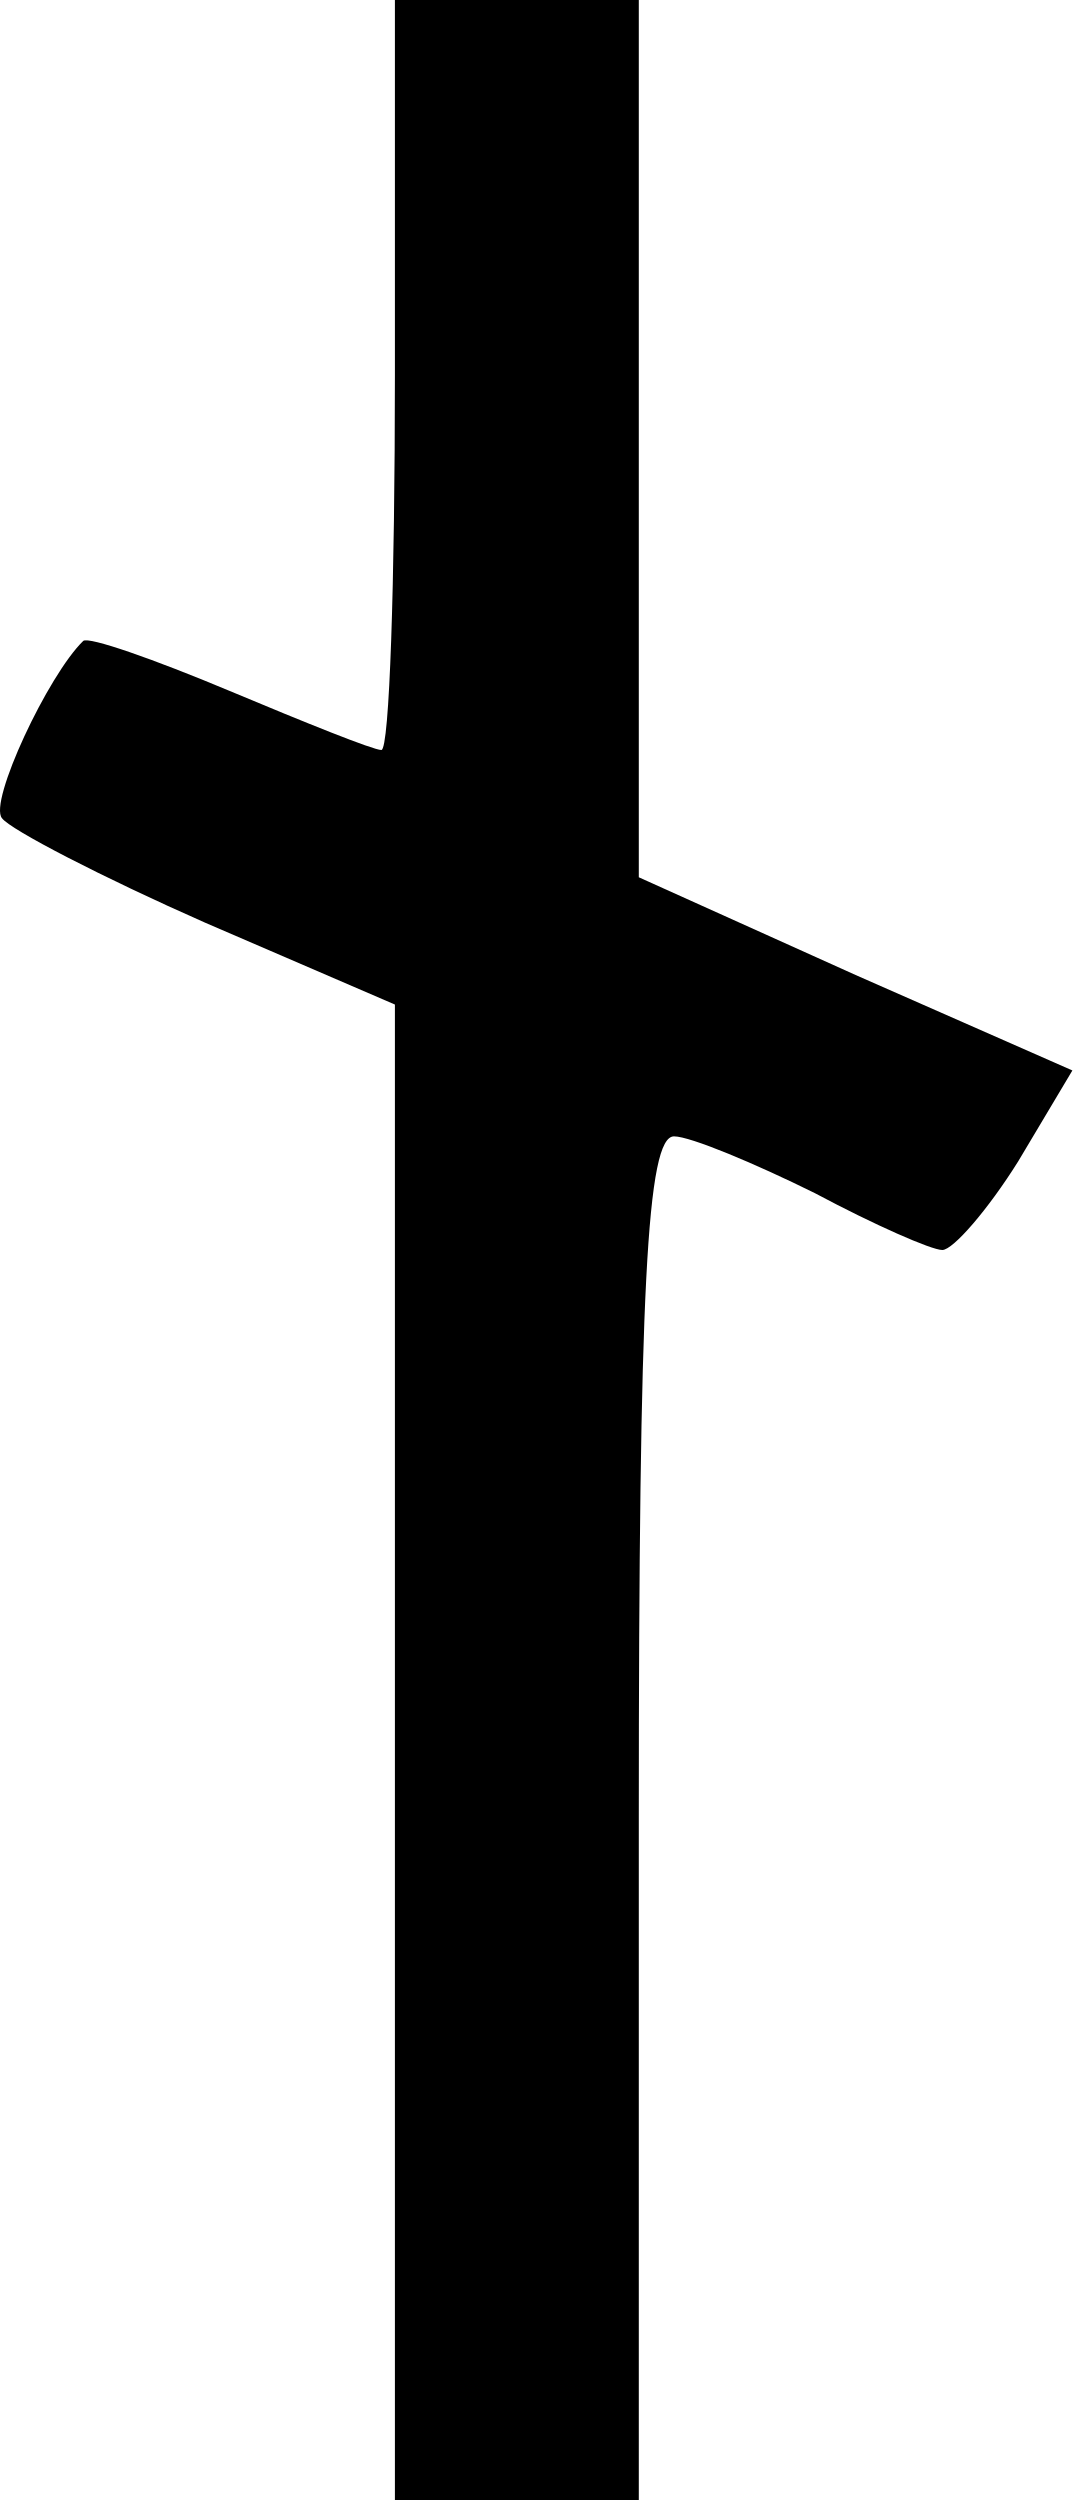
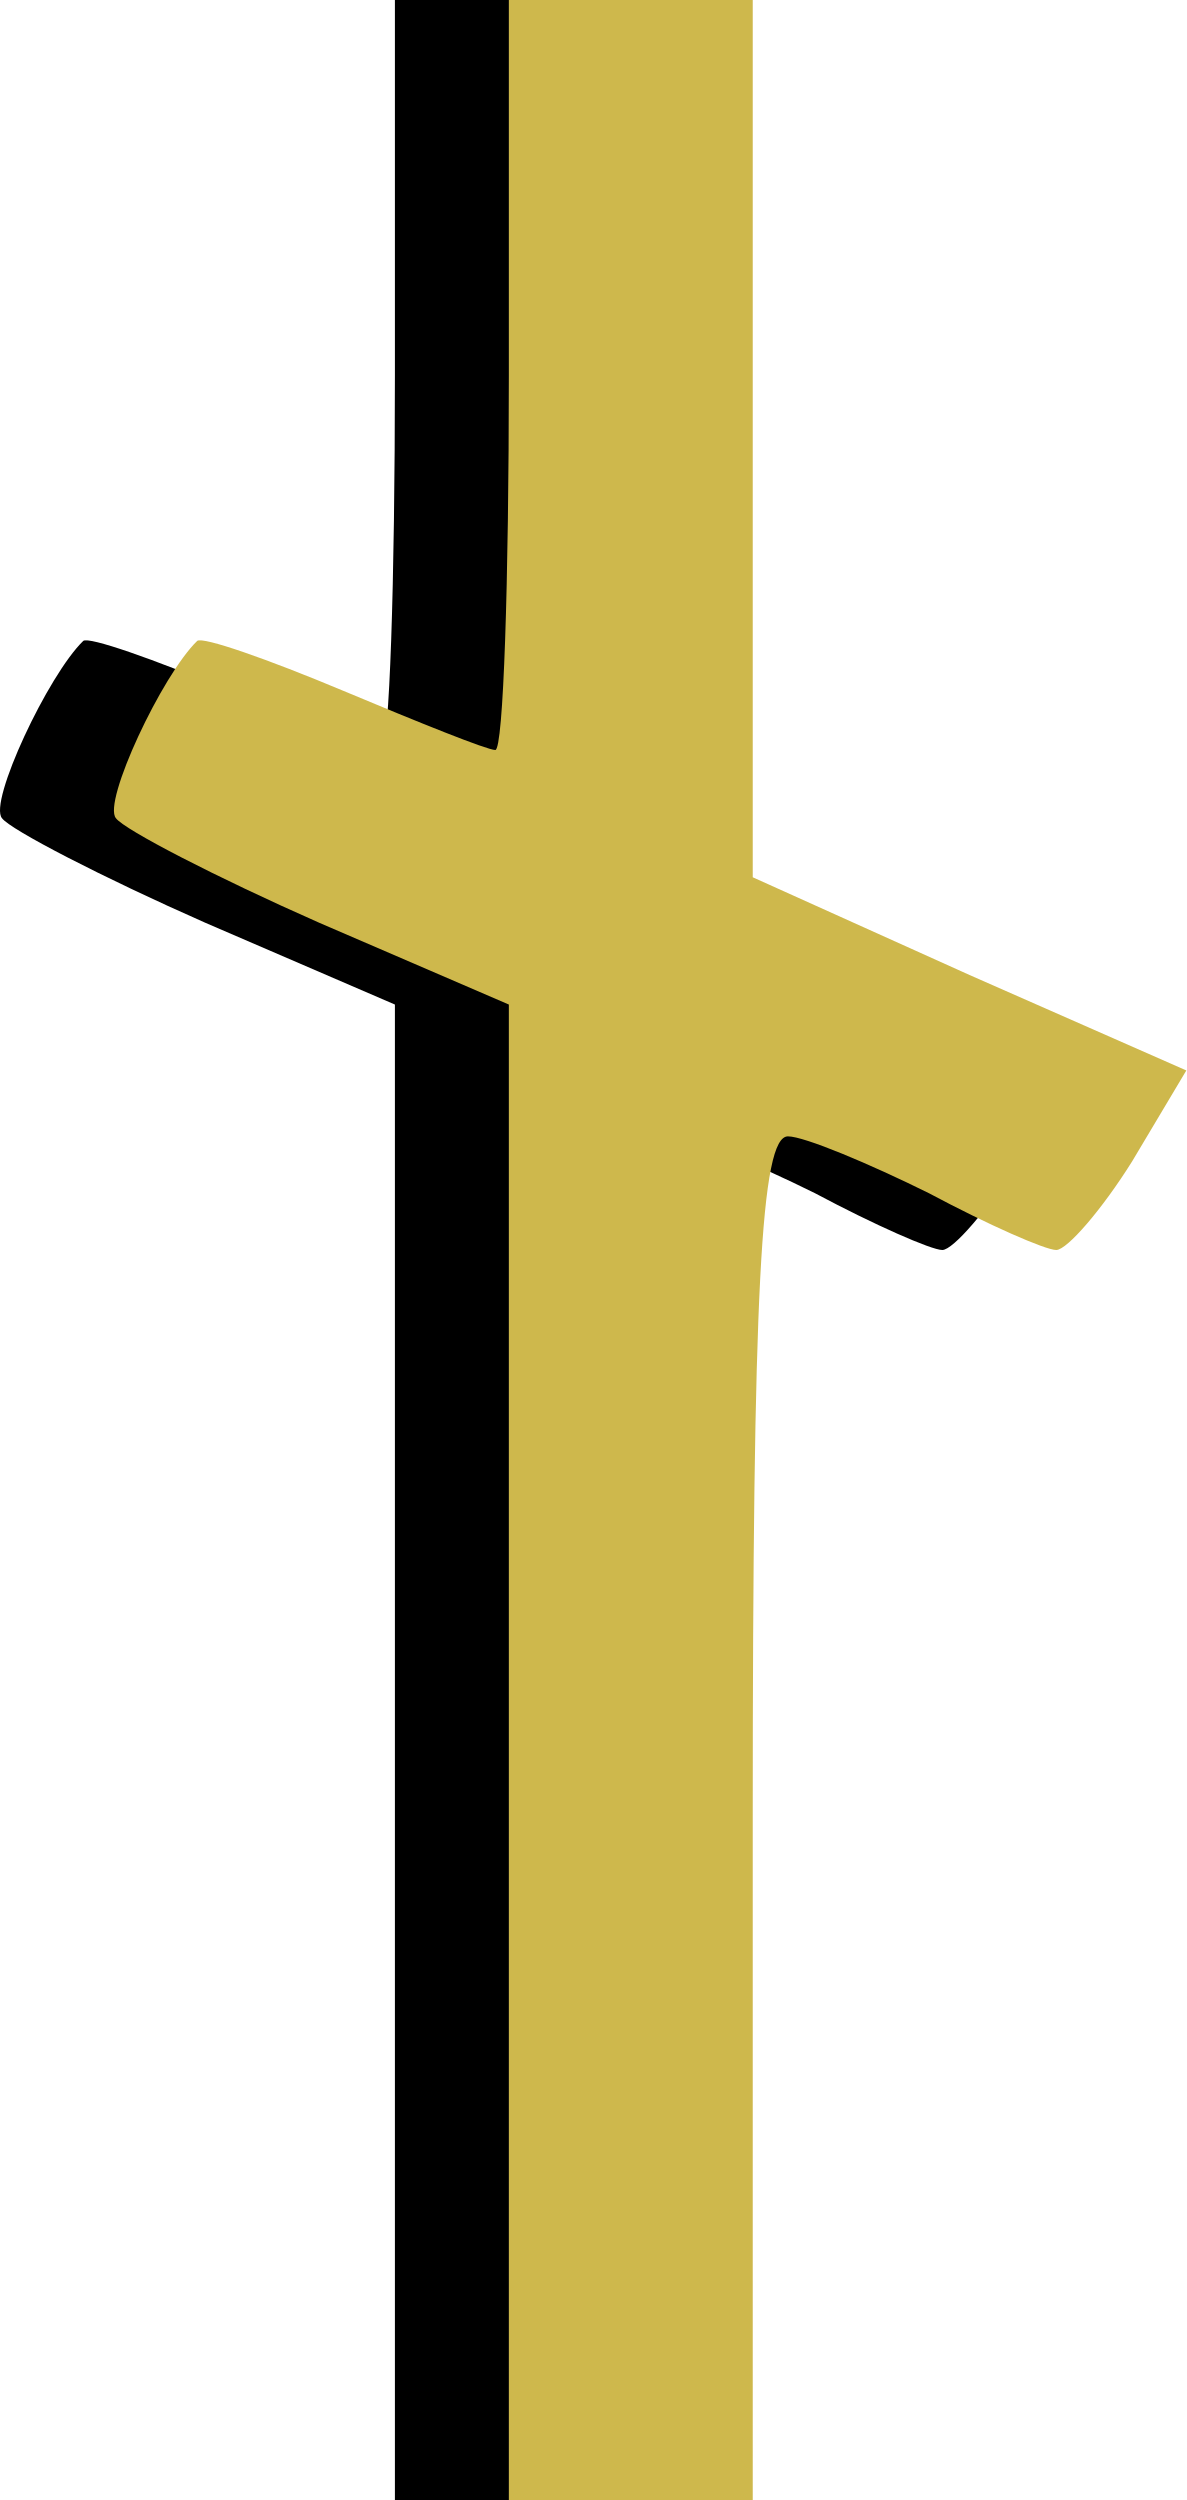
- <svg xmlns="http://www.w3.org/2000/svg" width="160" height="373" viewBox="0 0 160 373" fill="none">
-   <path d="M58.92 55.95C58.92 86.807 58.111 111.9 56.898 111.9C55.685 111.9 45.577 107.831 34.256 103.084C22.936 98.336 13.232 94.945 12.423 95.624C7.167 100.71 -1.728 119.699 0.294 122.073C1.507 123.768 15.253 130.889 30.618 137.671L58.92 149.878V261.439V373H77.114H95.309V271.273C95.309 192.265 96.522 169.545 100.565 169.545C102.991 169.545 112.695 173.615 121.59 178.023C130.485 182.77 138.975 186.5 140.593 186.5C142.21 186.5 147.466 180.396 151.914 173.275L160 159.712L127.654 145.47L95.309 130.889V65.445V0H77.114H58.92V55.95Z" fill="black" />
+ <svg xmlns="http://www.w3.org/2000/svg" width="177" height="373" viewBox="0 0 177 373" fill="none">
+   <path d="M58.92 55.95C58.92 86.807 58.111 111.9 56.898 111.9C55.685 111.9 45.577 107.831 34.256 103.084C22.936 98.336 13.232 94.945 12.423 95.624C7.167 100.71 -1.728 119.699 0.294 122.073C1.507 123.768 15.253 130.889 30.618 137.671L58.92 149.878V261.439V373H77.114H95.309V271.273C95.309 192.265 96.522 169.545 100.565 169.545C102.991 169.545 112.695 173.615 121.59 178.023C130.485 182.77 138.975 186.5 140.593 186.5C142.21 186.5 147.466 180.396 151.914 173.275L160 159.712L127.654 145.47L95.309 130.889V65.445V-4.88758e-06H77.114H58.92V55.95Z" fill="black" />
+   <path d="M75.92 55.95C75.92 86.807 75.111 111.9 73.898 111.9C72.685 111.9 62.577 107.831 51.256 103.084C39.935 98.336 30.232 94.945 29.423 95.624C24.167 100.71 15.272 119.699 17.294 122.073C18.506 123.768 32.253 130.889 47.618 137.671L75.92 149.878V261.439V373H94.114H112.309V271.273C112.309 192.265 113.522 169.545 117.565 169.545C119.991 169.545 129.695 173.615 138.59 178.023C147.485 182.77 155.975 186.5 157.593 186.5C159.21 186.5 164.466 180.396 168.914 173.275L177 159.712L144.654 145.47L112.309 130.889V65.445V-4.88758e-06H94.114H75.92V55.95Z" fill="#CEB84C" />
</svg>
